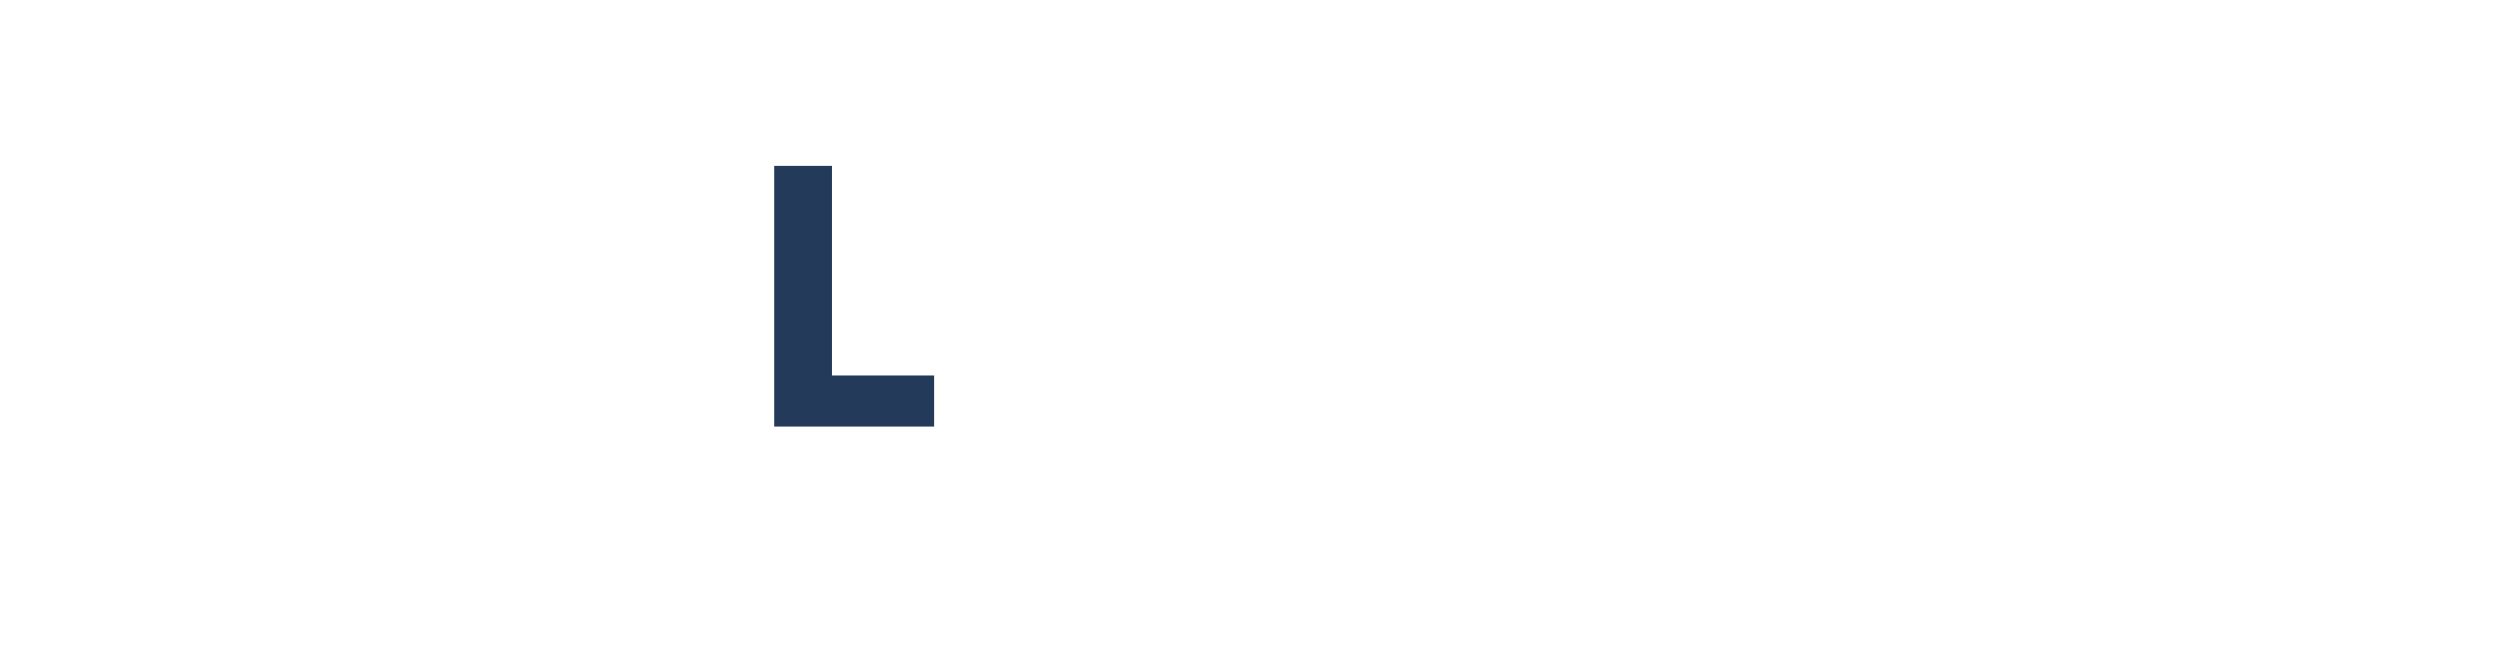
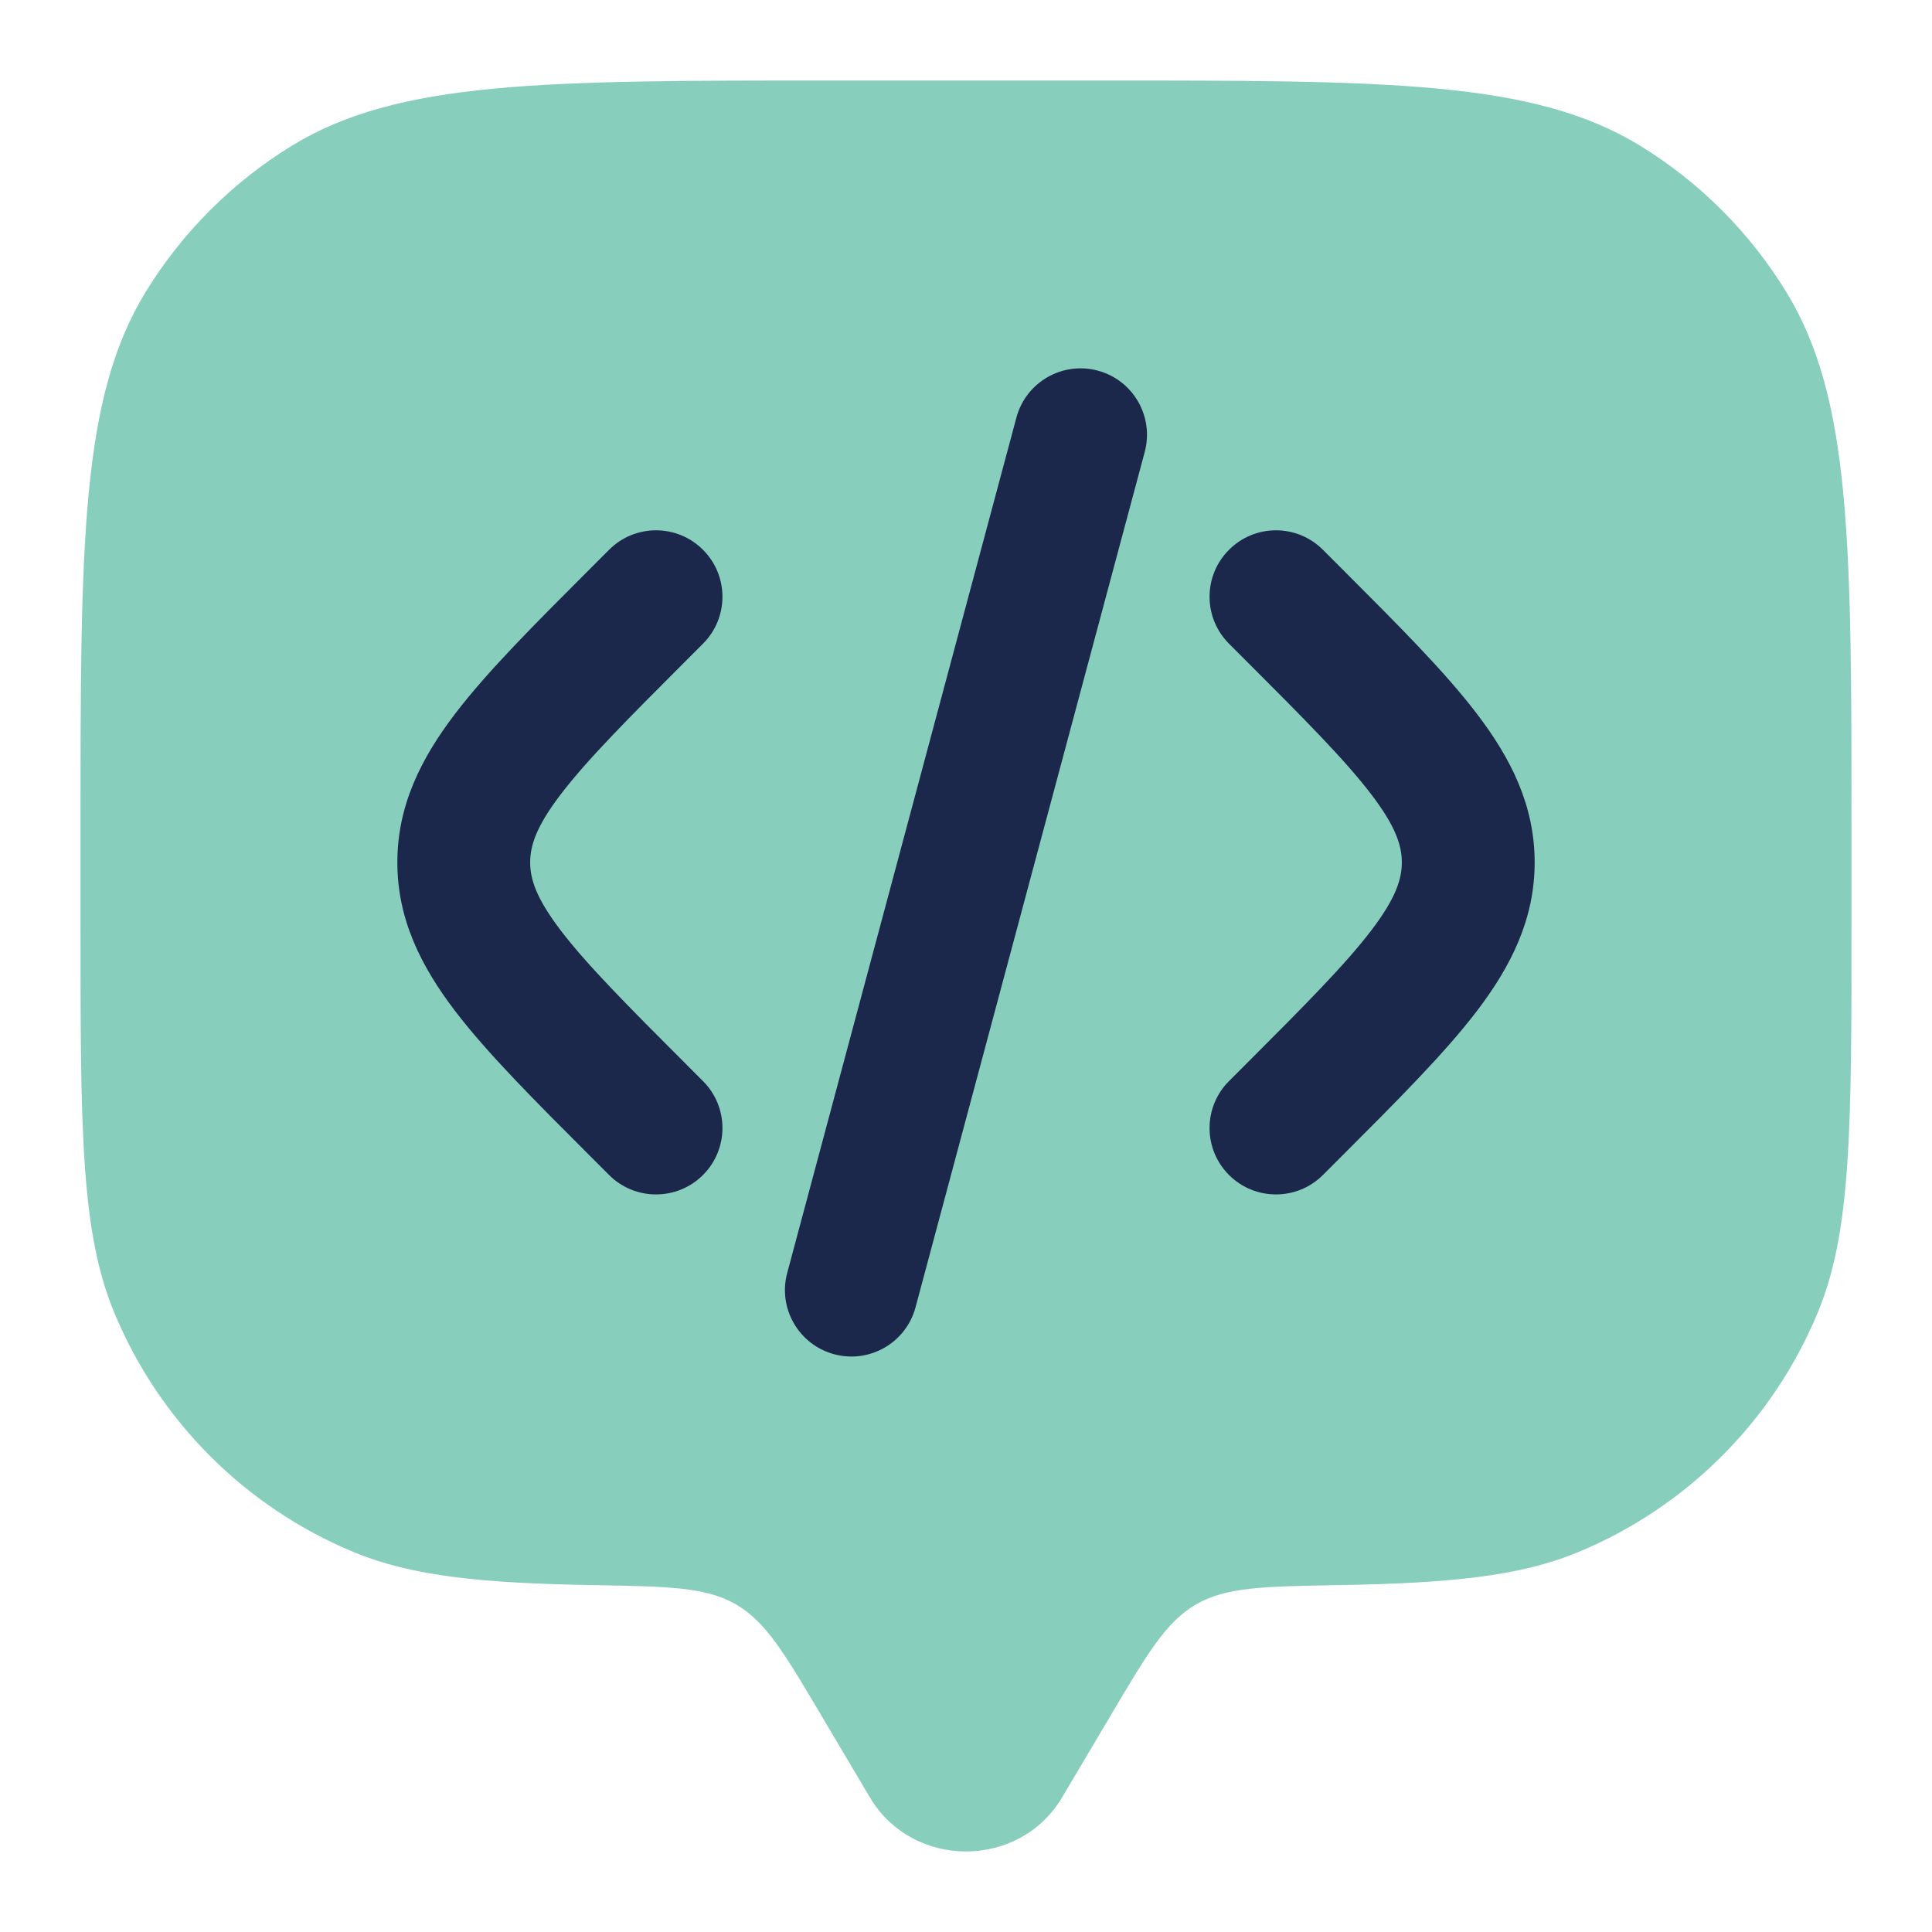
- <svg xmlns="http://www.w3.org/2000/svg" id="logo-34" width="155" height="40" viewBox="0 0 155 40" fill="none">
-   <path d="M51.582 10.284H48V26.447H57.916V23.28H51.582V10.284Z" class="ccustom" fill="#243A5A" />
+ <svg xmlns="http://www.w3.org/2000/svg" width="800px" height="800px" viewBox="0 0 24 24" fill="none">
+   <path opacity="0.5" d="M13.792 21.319L13.195 22.326C12.664 23.224 11.336 23.224 10.805 22.326L10.208 21.319C9.746 20.538 9.515 20.147 9.143 19.931C8.772 19.715 8.304 19.707 7.369 19.691C5.988 19.667 5.122 19.582 4.395 19.281C3.048 18.723 1.977 17.652 1.419 16.305C1 15.294 1 14.013 1 11.45V10.35C1 6.749 1 4.949 1.81 3.626C2.264 2.886 2.886 2.264 3.626 1.81C4.949 1 6.749 1 10.35 1H13.65C17.251 1 19.051 1 20.374 1.81C21.114 2.264 21.736 2.886 22.189 3.626C23 4.949 23 6.749 23 10.35V11.45C23 14.013 23 15.294 22.581 16.305C22.023 17.652 20.952 18.723 19.605 19.281C18.878 19.582 18.012 19.667 16.631 19.691C15.696 19.707 15.228 19.715 14.857 19.931C14.485 20.147 14.254 20.538 13.792 21.319Z" fill="#0F9E7B" />
+   <path fill-rule="evenodd" clip-rule="evenodd" d="M15.267 6.83C15.589 6.507 16.112 6.507 16.434 6.83L16.622 7.018C16.636 7.032 16.649 7.045 16.663 7.059C17.362 7.758 17.945 8.34 18.345 8.865C18.768 9.419 19.064 10.004 19.064 10.713C19.064 11.421 18.768 12.007 18.345 12.561C17.945 13.085 17.362 13.668 16.663 14.367L16.434 14.596C16.112 14.918 15.589 14.918 15.267 14.596C14.945 14.274 14.945 13.752 15.267 13.43L15.456 13.241C16.206 12.491 16.708 11.986 17.033 11.56C17.344 11.153 17.414 10.916 17.414 10.713C17.414 10.51 17.344 10.273 17.033 9.866C16.708 9.44 16.206 8.935 15.456 8.185L15.267 7.996C14.945 7.674 14.945 7.152 15.267 6.83Z" fill="#1C274C" />
+   <path fill-rule="evenodd" clip-rule="evenodd" d="M13.637 4.604C14.077 4.722 14.338 5.174 14.22 5.615L11.373 16.24C11.255 16.68 10.803 16.941 10.363 16.823C9.923 16.705 9.661 16.253 9.779 15.813L12.626 5.188C12.744 4.747 13.197 4.486 13.637 4.604Z" fill="#1C274C" />
+   <path fill-rule="evenodd" clip-rule="evenodd" d="M8.733 6.83C8.411 6.507 7.888 6.507 7.566 6.83L7.378 7.018C7.364 7.032 7.351 7.045 7.337 7.059C6.638 7.758 6.055 8.34 5.655 8.865C5.232 9.419 4.936 10.004 4.936 10.713C4.936 11.421 5.232 12.007 5.655 12.561C6.055 13.085 6.638 13.668 7.337 14.367L7.566 14.596C7.888 14.918 8.411 14.918 8.733 14.596C9.055 14.274 9.055 13.752 8.733 13.43L8.544 13.241C7.794 12.491 7.292 11.986 6.967 11.56C6.656 11.153 6.586 10.916 6.586 10.713C6.586 10.51 6.656 10.273 6.967 9.866C7.292 9.44 7.794 8.935 8.544 8.185L8.733 7.996C9.055 7.674 9.055 7.152 8.733 6.83Z" fill="#1C274C" />
</svg>
